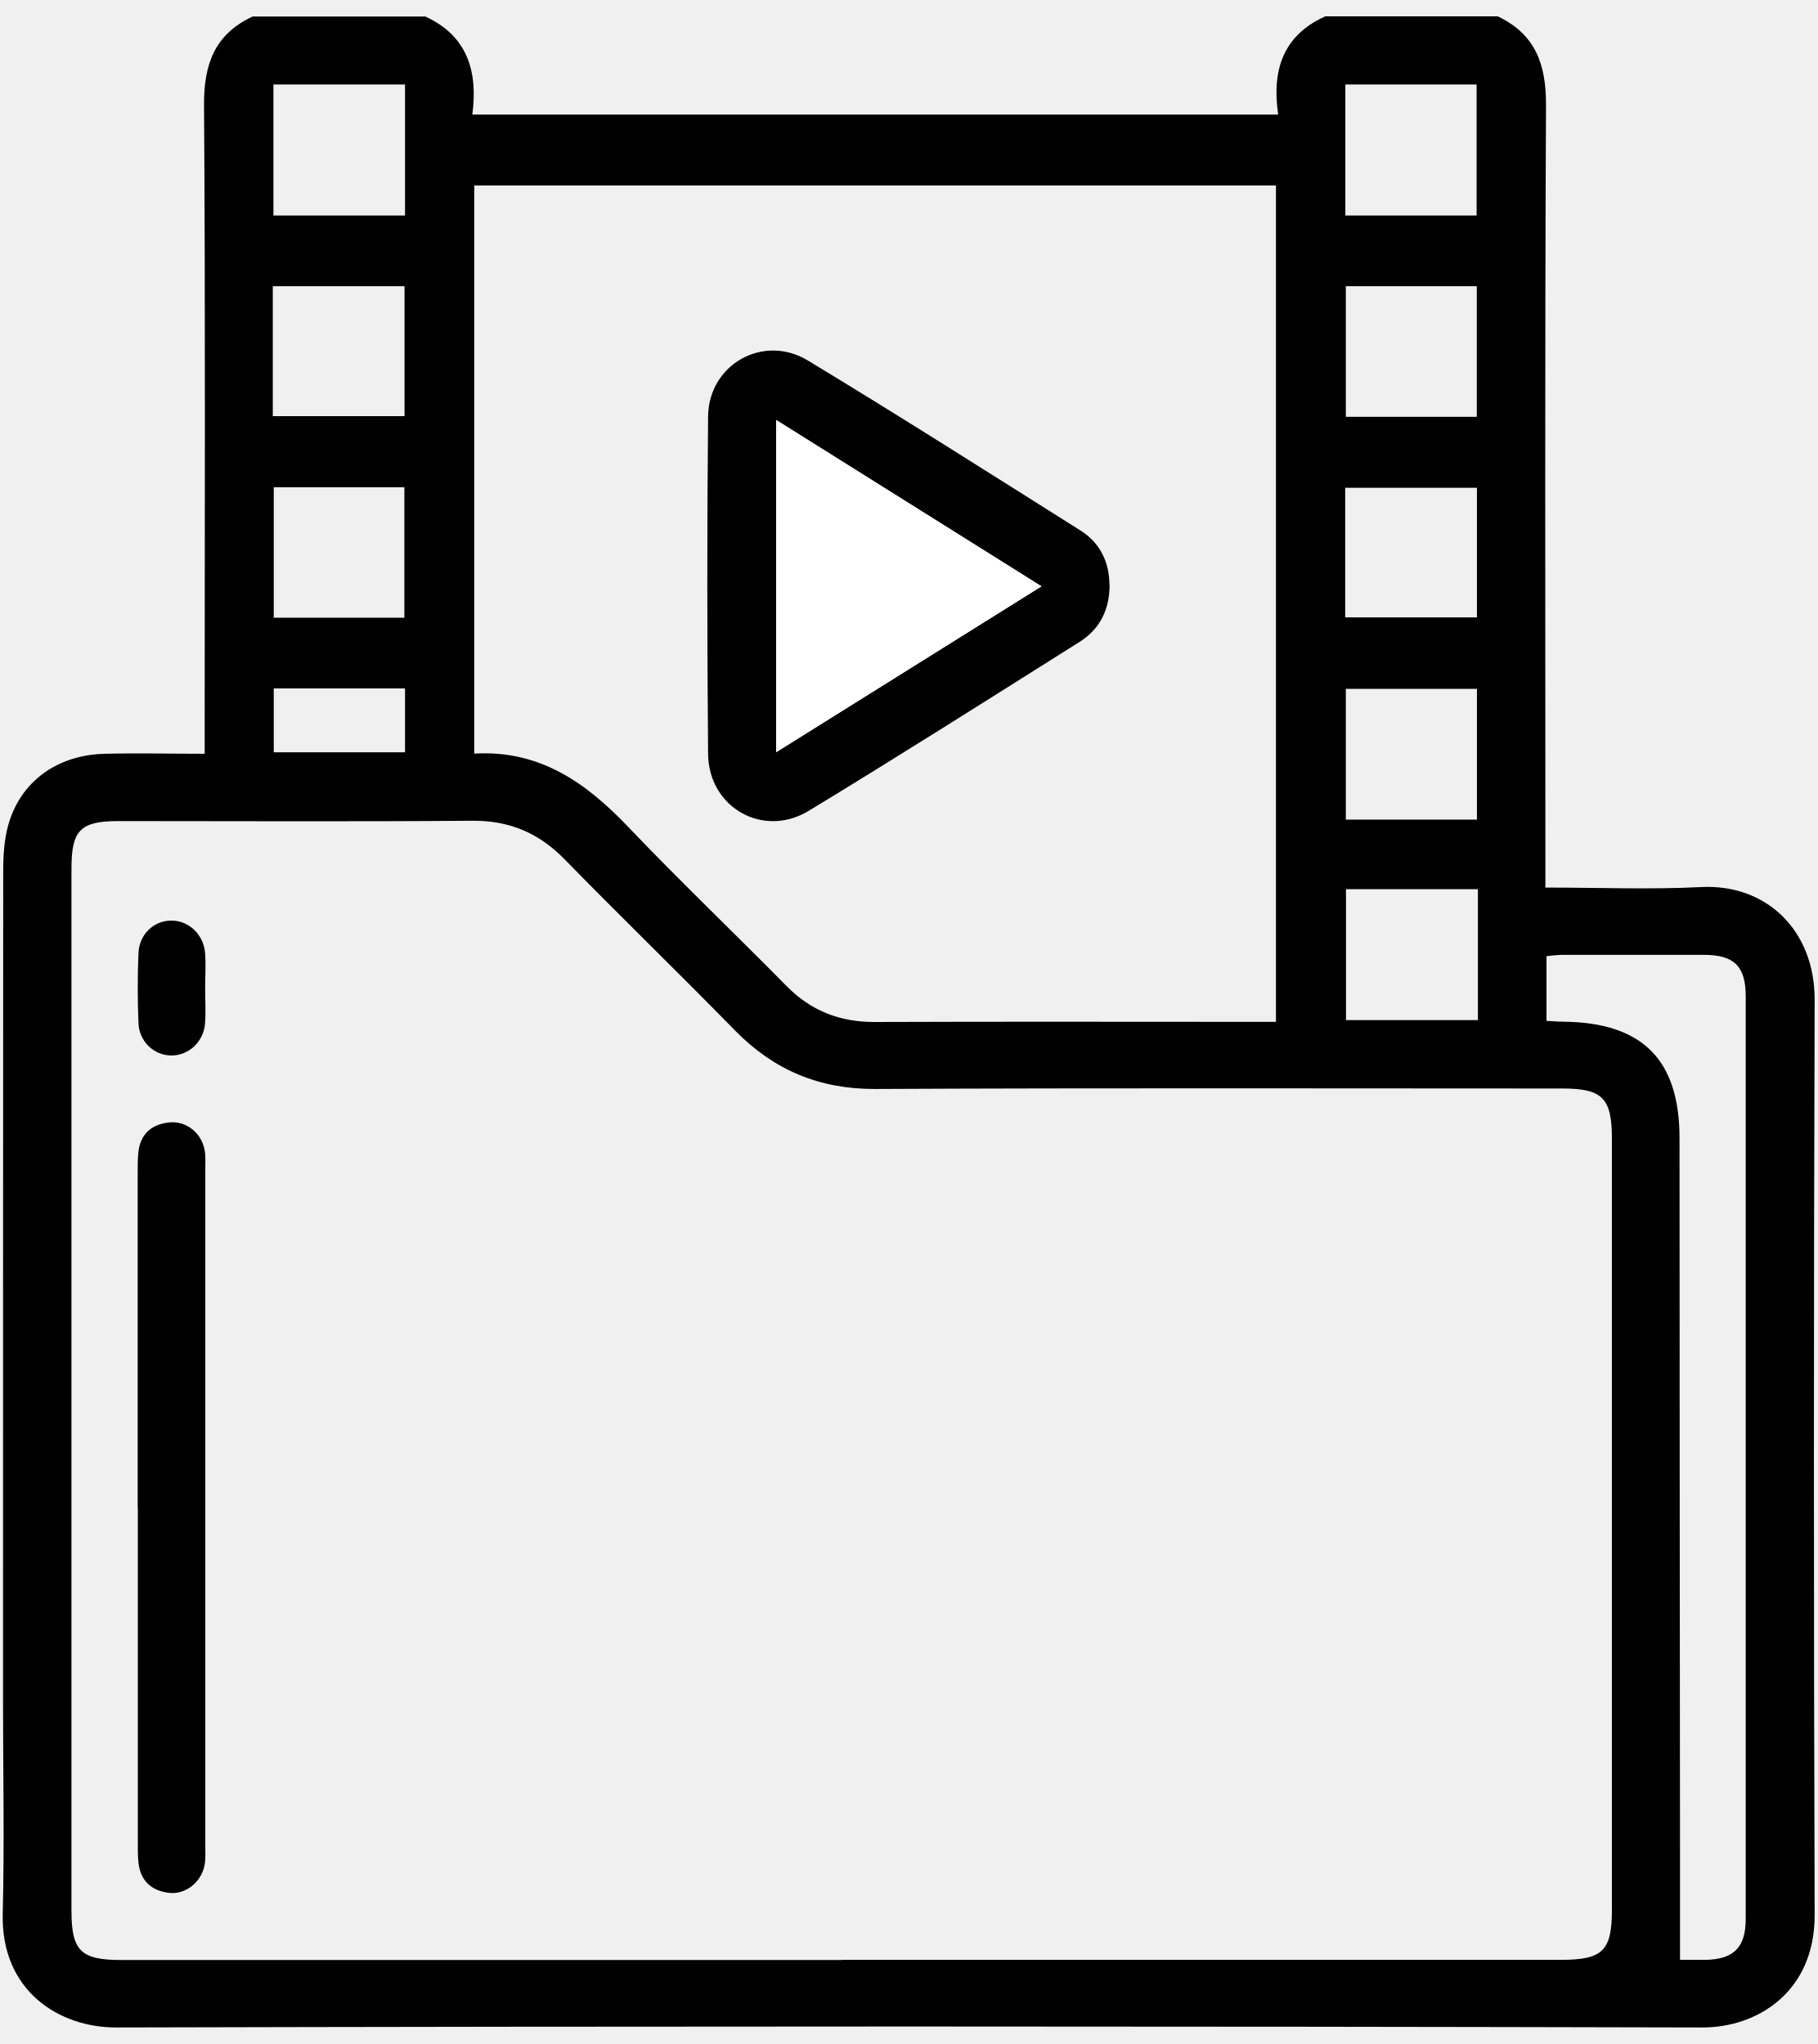
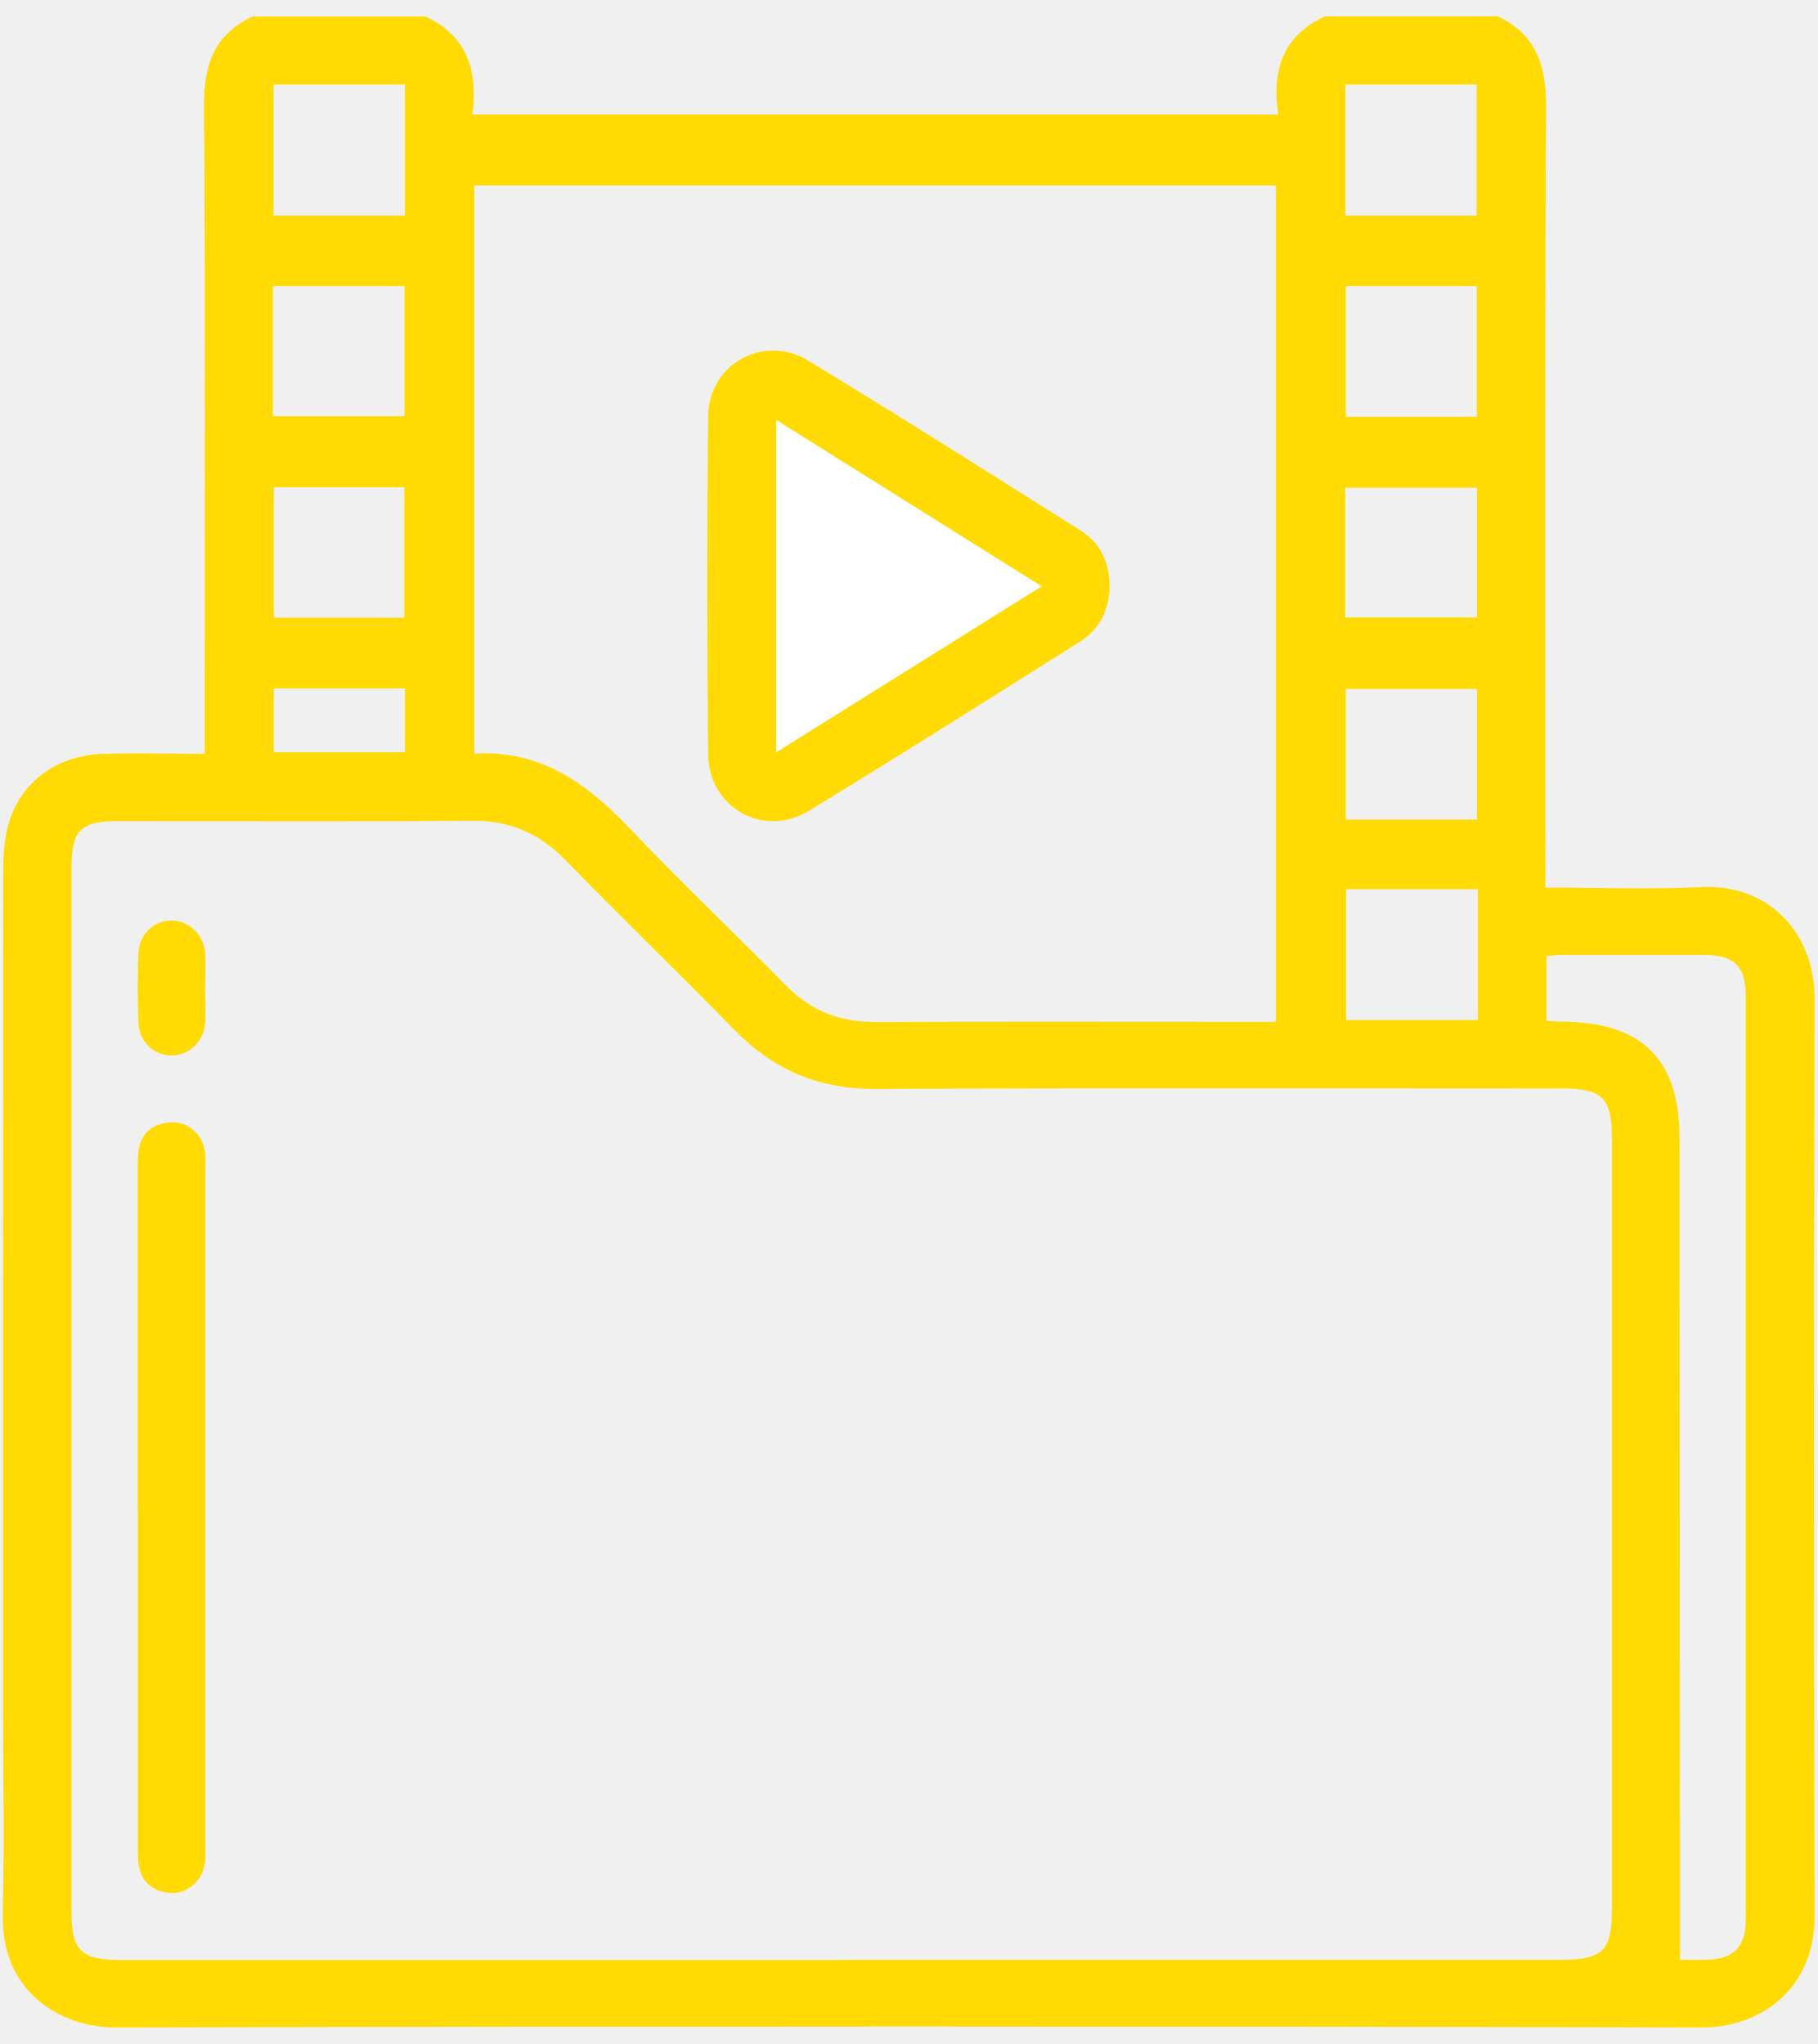
- <svg xmlns="http://www.w3.org/2000/svg" id="Layer_1" width="40mm" height="45mm" viewBox="0 0 113.39 127.56">
+ <svg xmlns="http://www.w3.org/2000/svg" fill="#FFDA03" id="Layer_1" width="40mm" height="45mm" viewBox="0 0 113.39 127.56">
  <defs>
    <style>.cls-1{fill:#fff;}</style>
  </defs>
  <path d="M82.67,1.02h10.78c2.36,1.12,3.02,3.01,3.01,5.55-.08,15.76-.04,31.53-.04,47.29v1.53c3.35,0,6.53.13,9.7-.03,4.05-.22,7.12,2.67,7.1,7.05-.06,19.03-.06,38.06,0,57.09.02,4.81-3.58,7.04-7.01,7.03-33-.08-65.99-.08-98.99,0-3.46,0-7.17-2.22-7.05-7.11.11-4.37.02-8.74.02-13.11,0-17.31,0-34.63.01-51.94,0-.97.06-1.98.32-2.9.77-2.71,3.06-4.37,6.05-4.43,2.03-.05,4.06,0,6.2,0v-1.62c0-12.95.05-25.89-.04-38.84-.02-2.55.65-4.44,3.03-5.55h10.78c2.66,1.22,3.28,3.47,2.93,6.12h50.28c-.41-2.77.3-4.93,2.91-6.12ZM52.54,122.31c14.95,0,29.89,0,44.84,0,2.62,0,3.19-.56,3.19-3.12,0-16.05,0-32.1,0-48.15,0-2.51-.59-3.11-3.09-3.11-14.29,0-28.59-.04-42.88.03-3.49.01-6.32-1.18-8.74-3.65-3.51-3.59-7.12-7.09-10.63-10.68-1.61-1.65-3.45-2.43-5.77-2.41-7.35.06-14.7.02-22.05.02-2.39,0-2.95.56-2.95,2.95,0,21.69,0,43.37,0,65.06,0,2.5.58,3.07,3.11,3.07,14.99,0,29.98,0,44.96,0ZM29.59,11.57v35.46c4.11-.24,7,1.84,9.63,4.6,3.21,3.37,6.58,6.58,9.85,9.9,1.52,1.55,3.32,2.25,5.48,2.25,7.92-.03,15.84-.01,23.77-.01h1.29V11.57H29.59ZM104.82,122.31c.38,0,.98,0,1.59,0,1.77-.03,2.51-.78,2.51-2.56,0-19.19,0-38.39,0-57.58,0-1.86-.72-2.58-2.6-2.58-2.94,0-5.88,0-8.82,0-.35,0-.69.05-1.01.08v4.04c.4.02.72.05,1.04.05,4.94.05,7.26,2.36,7.26,7.28,0,14.78.02,29.57.03,44.35,0,2.27,0,4.55,0,6.92ZM25.27,5.27h-8.21v8.18h8.21V5.27ZM83.94,13.45h8.19V5.27h-8.19v8.18ZM17.02,25.97h8.22v-8.11h-8.22v8.11ZM92.14,26.01v-8.15h-8.17v8.15h8.17ZM92.15,51.15v-8.16h-8.18v8.16h8.18ZM92.21,55.49h-8.23v8.17h8.23v-8.17ZM17.08,30.41v8.14h8.15v-8.14h-8.15ZM83.93,38.53h8.22v-8.09h-8.22v8.09ZM17.08,42.96v3.99h8.19v-3.99h-8.19Z" />
  <path d="M8.59,94.08c0-6.94,0-13.88,0-20.81,0-.45,0-.9.04-1.34.12-1.14.8-1.76,1.91-1.88,1.05-.12,2.01.62,2.22,1.69.08.39.05.81.05,1.22,0,14.08,0,28.16,0,42.24,0,.41.03.82-.05,1.22-.21,1.05-1.19,1.83-2.21,1.71-1.1-.13-1.79-.75-1.91-1.88-.05-.44-.04-.9-.04-1.34,0-6.94,0-13.88,0-20.81Z" />
  <path d="M12.8,61.71c0,.73.05,1.47-.01,2.19-.1,1.14-1.04,1.98-2.11,1.97-1.07-.01-1.99-.86-2.04-2.01-.06-1.46-.06-2.92,0-4.38.05-1.17.94-2.01,2.02-2.03,1.11-.02,2.06.87,2.14,2.07.05.73,0,1.46,0,2.19h0Z" />
  <path d="M69.23,36.49c0,1.55-.6,2.76-1.86,3.56-5.62,3.54-11.23,7.1-16.91,10.55-2.85,1.73-6.25-.21-6.28-3.55-.06-7.02-.07-14.04,0-21.06.03-3.25,3.45-5.18,6.23-3.49,5.72,3.46,11.36,7.05,17.01,10.61,1.22.77,1.79,1.97,1.8,3.37ZM64.98,36.59c-5.6-3.51-11.04-6.93-16.55-10.38v20.73c5.55-3.47,10.95-6.85,16.55-10.35Z" />
  <path class="cls-1" d="M64.98,36.59c-5.59,3.5-11,6.88-16.55,10.35v-20.73c5.51,3.46,10.95,6.87,16.55,10.38Z" />
</svg>
